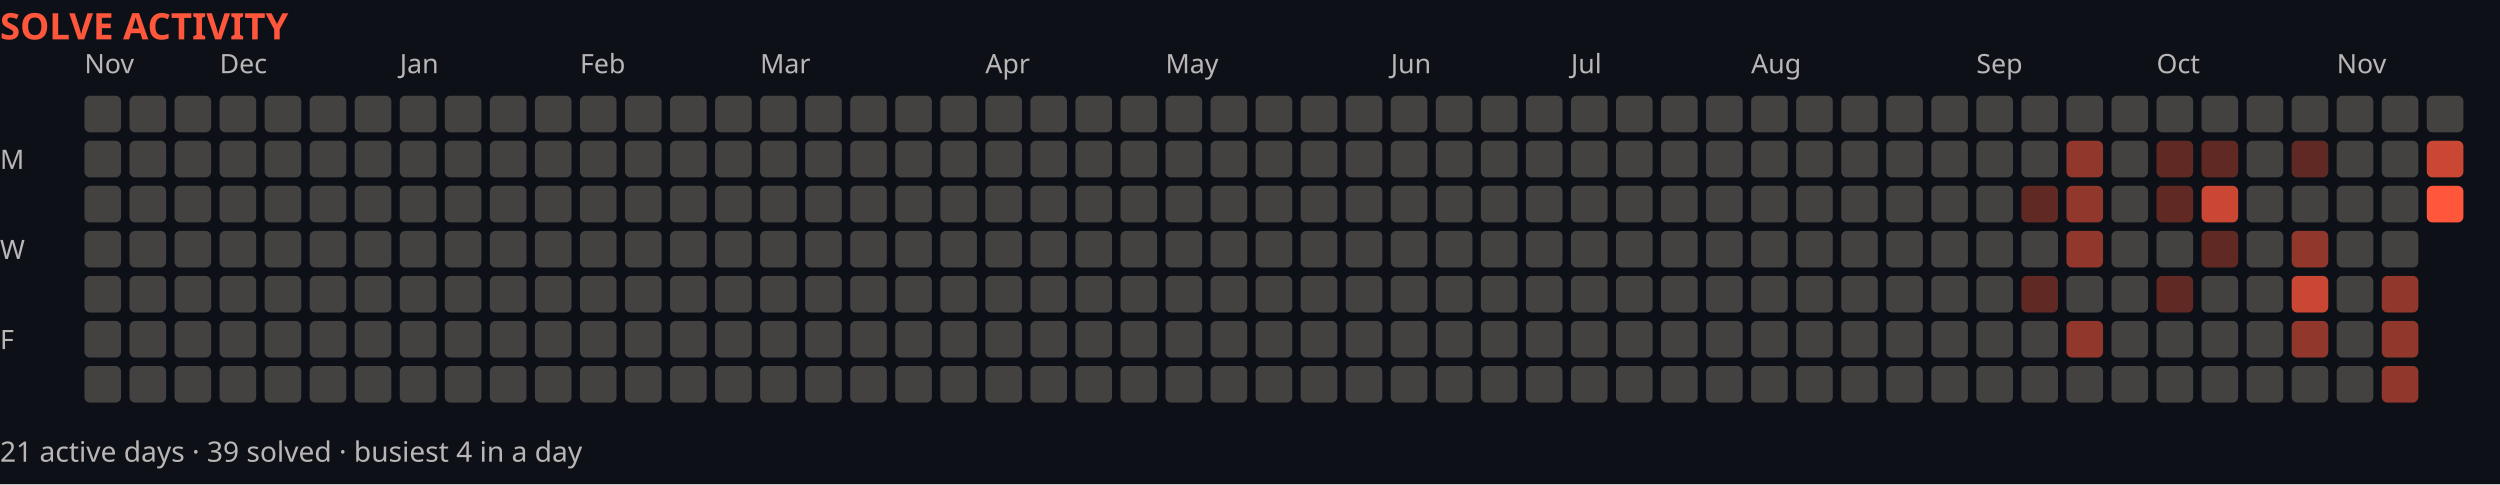
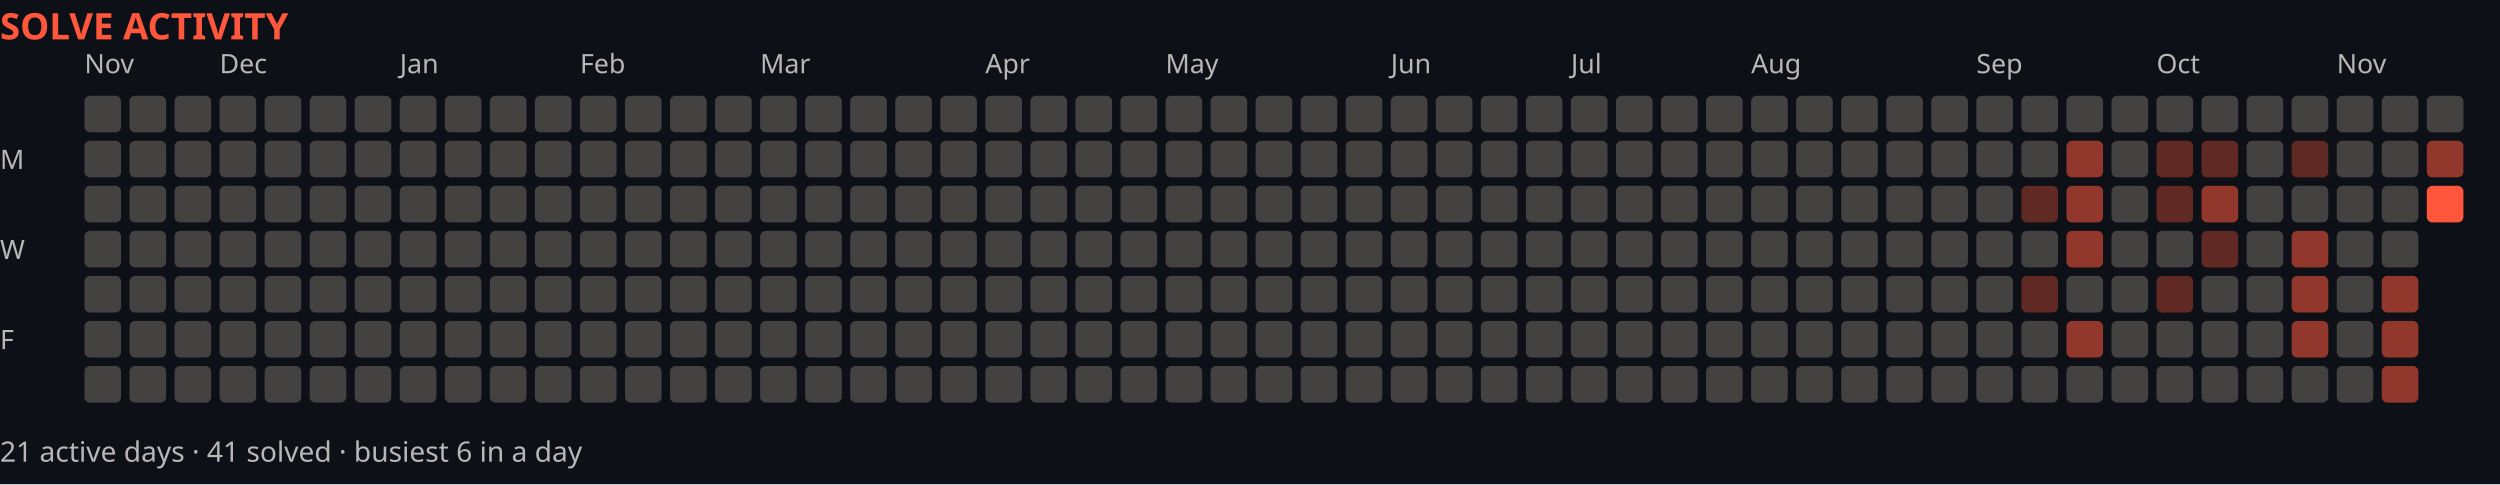
<svg xmlns="http://www.w3.org/2000/svg" width="888" height="172" viewBox="0 0 888 172" role="img" aria-label="Solve activity over the last year">
  <rect width="888" height="172" fill="#0d1117" />
  <text x="0" y="14" font-family="system-ui,sans-serif" font-size="13" font-weight="700" fill="#ff563c">SOLVE ACTIVITY</text>
  <text x="30" y="26" font-family="system-ui,sans-serif" font-size="9.5" fill="#bab6b6">Nov</text>
  <text x="78" y="26" font-family="system-ui,sans-serif" font-size="9.5" fill="#bab6b6">Dec</text>
  <text x="142" y="26" font-family="system-ui,sans-serif" font-size="9.5" fill="#bab6b6">Jan</text>
  <text x="206" y="26" font-family="system-ui,sans-serif" font-size="9.5" fill="#bab6b6">Feb</text>
  <text x="270" y="26" font-family="system-ui,sans-serif" font-size="9.5" fill="#bab6b6">Mar</text>
  <text x="350" y="26" font-family="system-ui,sans-serif" font-size="9.5" fill="#bab6b6">Apr</text>
  <text x="414" y="26" font-family="system-ui,sans-serif" font-size="9.5" fill="#bab6b6">May</text>
  <text x="494" y="26" font-family="system-ui,sans-serif" font-size="9.5" fill="#bab6b6">Jun</text>
  <text x="558" y="26" font-family="system-ui,sans-serif" font-size="9.5" fill="#bab6b6">Jul</text>
  <text x="622" y="26" font-family="system-ui,sans-serif" font-size="9.5" fill="#bab6b6">Aug</text>
  <text x="702" y="26" font-family="system-ui,sans-serif" font-size="9.5" fill="#bab6b6">Sep</text>
  <text x="766" y="26" font-family="system-ui,sans-serif" font-size="9.5" fill="#bab6b6">Oct</text>
  <text x="830" y="26" font-family="system-ui,sans-serif" font-size="9.5" fill="#bab6b6">Nov</text>
  <text x="0" y="60" font-family="system-ui,sans-serif" font-size="9.5" fill="#bab6b6">M</text>
  <text x="0" y="92" font-family="system-ui,sans-serif" font-size="9.5" fill="#bab6b6">W</text>
  <text x="0" y="124" font-family="system-ui,sans-serif" font-size="9.5" fill="#bab6b6">F</text>
  <rect x="30" y="34" width="13" height="13" fill="#444141" rx="2" />
  <rect x="30" y="50" width="13" height="13" fill="#444141" rx="2" />
  <rect x="30" y="66" width="13" height="13" fill="#444141" rx="2" />
  <rect x="30" y="82" width="13" height="13" fill="#444141" rx="2" />
  <rect x="30" y="98" width="13" height="13" fill="#444141" rx="2" />
  <rect x="30" y="114" width="13" height="13" fill="#444141" rx="2" />
  <rect x="30" y="130" width="13" height="13" fill="#444141" rx="2" />
  <rect x="46" y="34" width="13" height="13" fill="#444141" rx="2" />
  <rect x="46" y="50" width="13" height="13" fill="#444141" rx="2" />
  <rect x="46" y="66" width="13" height="13" fill="#444141" rx="2" />
  <rect x="46" y="82" width="13" height="13" fill="#444141" rx="2" />
  <rect x="46" y="98" width="13" height="13" fill="#444141" rx="2" />
  <rect x="46" y="114" width="13" height="13" fill="#444141" rx="2" />
  <rect x="46" y="130" width="13" height="13" fill="#444141" rx="2" />
  <rect x="62" y="34" width="13" height="13" fill="#444141" rx="2" />
  <rect x="62" y="50" width="13" height="13" fill="#444141" rx="2" />
  <rect x="62" y="66" width="13" height="13" fill="#444141" rx="2" />
  <rect x="62" y="82" width="13" height="13" fill="#444141" rx="2" />
  <rect x="62" y="98" width="13" height="13" fill="#444141" rx="2" />
  <rect x="62" y="114" width="13" height="13" fill="#444141" rx="2" />
  <rect x="62" y="130" width="13" height="13" fill="#444141" rx="2" />
  <rect x="78" y="34" width="13" height="13" fill="#444141" rx="2" />
  <rect x="78" y="50" width="13" height="13" fill="#444141" rx="2" />
  <rect x="78" y="66" width="13" height="13" fill="#444141" rx="2" />
  <rect x="78" y="82" width="13" height="13" fill="#444141" rx="2" />
  <rect x="78" y="98" width="13" height="13" fill="#444141" rx="2" />
  <rect x="78" y="114" width="13" height="13" fill="#444141" rx="2" />
  <rect x="78" y="130" width="13" height="13" fill="#444141" rx="2" />
  <rect x="94" y="34" width="13" height="13" fill="#444141" rx="2" />
  <rect x="94" y="50" width="13" height="13" fill="#444141" rx="2" />
  <rect x="94" y="66" width="13" height="13" fill="#444141" rx="2" />
  <rect x="94" y="82" width="13" height="13" fill="#444141" rx="2" />
  <rect x="94" y="98" width="13" height="13" fill="#444141" rx="2" />
  <rect x="94" y="114" width="13" height="13" fill="#444141" rx="2" />
  <rect x="94" y="130" width="13" height="13" fill="#444141" rx="2" />
  <rect x="110" y="34" width="13" height="13" fill="#444141" rx="2" />
  <rect x="110" y="50" width="13" height="13" fill="#444141" rx="2" />
  <rect x="110" y="66" width="13" height="13" fill="#444141" rx="2" />
  <rect x="110" y="82" width="13" height="13" fill="#444141" rx="2" />
  <rect x="110" y="98" width="13" height="13" fill="#444141" rx="2" />
  <rect x="110" y="114" width="13" height="13" fill="#444141" rx="2" />
  <rect x="110" y="130" width="13" height="13" fill="#444141" rx="2" />
  <rect x="126" y="34" width="13" height="13" fill="#444141" rx="2" />
  <rect x="126" y="50" width="13" height="13" fill="#444141" rx="2" />
  <rect x="126" y="66" width="13" height="13" fill="#444141" rx="2" />
  <rect x="126" y="82" width="13" height="13" fill="#444141" rx="2" />
  <rect x="126" y="98" width="13" height="13" fill="#444141" rx="2" />
  <rect x="126" y="114" width="13" height="13" fill="#444141" rx="2" />
  <rect x="126" y="130" width="13" height="13" fill="#444141" rx="2" />
  <rect x="142" y="34" width="13" height="13" fill="#444141" rx="2" />
  <rect x="142" y="50" width="13" height="13" fill="#444141" rx="2" />
  <rect x="142" y="66" width="13" height="13" fill="#444141" rx="2" />
  <rect x="142" y="82" width="13" height="13" fill="#444141" rx="2" />
  <rect x="142" y="98" width="13" height="13" fill="#444141" rx="2" />
  <rect x="142" y="114" width="13" height="13" fill="#444141" rx="2" />
  <rect x="142" y="130" width="13" height="13" fill="#444141" rx="2" />
  <rect x="158" y="34" width="13" height="13" fill="#444141" rx="2" />
  <rect x="158" y="50" width="13" height="13" fill="#444141" rx="2" />
  <rect x="158" y="66" width="13" height="13" fill="#444141" rx="2" />
  <rect x="158" y="82" width="13" height="13" fill="#444141" rx="2" />
  <rect x="158" y="98" width="13" height="13" fill="#444141" rx="2" />
  <rect x="158" y="114" width="13" height="13" fill="#444141" rx="2" />
  <rect x="158" y="130" width="13" height="13" fill="#444141" rx="2" />
  <rect x="174" y="34" width="13" height="13" fill="#444141" rx="2" />
  <rect x="174" y="50" width="13" height="13" fill="#444141" rx="2" />
  <rect x="174" y="66" width="13" height="13" fill="#444141" rx="2" />
  <rect x="174" y="82" width="13" height="13" fill="#444141" rx="2" />
  <rect x="174" y="98" width="13" height="13" fill="#444141" rx="2" />
  <rect x="174" y="114" width="13" height="13" fill="#444141" rx="2" />
  <rect x="174" y="130" width="13" height="13" fill="#444141" rx="2" />
  <rect x="190" y="34" width="13" height="13" fill="#444141" rx="2" />
  <rect x="190" y="50" width="13" height="13" fill="#444141" rx="2" />
  <rect x="190" y="66" width="13" height="13" fill="#444141" rx="2" />
  <rect x="190" y="82" width="13" height="13" fill="#444141" rx="2" />
  <rect x="190" y="98" width="13" height="13" fill="#444141" rx="2" />
  <rect x="190" y="114" width="13" height="13" fill="#444141" rx="2" />
  <rect x="190" y="130" width="13" height="13" fill="#444141" rx="2" />
  <rect x="206" y="34" width="13" height="13" fill="#444141" rx="2" />
  <rect x="206" y="50" width="13" height="13" fill="#444141" rx="2" />
  <rect x="206" y="66" width="13" height="13" fill="#444141" rx="2" />
  <rect x="206" y="82" width="13" height="13" fill="#444141" rx="2" />
  <rect x="206" y="98" width="13" height="13" fill="#444141" rx="2" />
  <rect x="206" y="114" width="13" height="13" fill="#444141" rx="2" />
  <rect x="206" y="130" width="13" height="13" fill="#444141" rx="2" />
  <rect x="222" y="34" width="13" height="13" fill="#444141" rx="2" />
  <rect x="222" y="50" width="13" height="13" fill="#444141" rx="2" />
  <rect x="222" y="66" width="13" height="13" fill="#444141" rx="2" />
  <rect x="222" y="82" width="13" height="13" fill="#444141" rx="2" />
  <rect x="222" y="98" width="13" height="13" fill="#444141" rx="2" />
  <rect x="222" y="114" width="13" height="13" fill="#444141" rx="2" />
  <rect x="222" y="130" width="13" height="13" fill="#444141" rx="2" />
  <rect x="238" y="34" width="13" height="13" fill="#444141" rx="2" />
  <rect x="238" y="50" width="13" height="13" fill="#444141" rx="2" />
  <rect x="238" y="66" width="13" height="13" fill="#444141" rx="2" />
  <rect x="238" y="82" width="13" height="13" fill="#444141" rx="2" />
  <rect x="238" y="98" width="13" height="13" fill="#444141" rx="2" />
  <rect x="238" y="114" width="13" height="13" fill="#444141" rx="2" />
  <rect x="238" y="130" width="13" height="13" fill="#444141" rx="2" />
  <rect x="254" y="34" width="13" height="13" fill="#444141" rx="2" />
  <rect x="254" y="50" width="13" height="13" fill="#444141" rx="2" />
  <rect x="254" y="66" width="13" height="13" fill="#444141" rx="2" />
  <rect x="254" y="82" width="13" height="13" fill="#444141" rx="2" />
  <rect x="254" y="98" width="13" height="13" fill="#444141" rx="2" />
  <rect x="254" y="114" width="13" height="13" fill="#444141" rx="2" />
  <rect x="254" y="130" width="13" height="13" fill="#444141" rx="2" />
  <rect x="270" y="34" width="13" height="13" fill="#444141" rx="2" />
  <rect x="270" y="50" width="13" height="13" fill="#444141" rx="2" />
  <rect x="270" y="66" width="13" height="13" fill="#444141" rx="2" />
  <rect x="270" y="82" width="13" height="13" fill="#444141" rx="2" />
  <rect x="270" y="98" width="13" height="13" fill="#444141" rx="2" />
  <rect x="270" y="114" width="13" height="13" fill="#444141" rx="2" />
  <rect x="270" y="130" width="13" height="13" fill="#444141" rx="2" />
  <rect x="286" y="34" width="13" height="13" fill="#444141" rx="2" />
  <rect x="286" y="50" width="13" height="13" fill="#444141" rx="2" />
  <rect x="286" y="66" width="13" height="13" fill="#444141" rx="2" />
  <rect x="286" y="82" width="13" height="13" fill="#444141" rx="2" />
  <rect x="286" y="98" width="13" height="13" fill="#444141" rx="2" />
  <rect x="286" y="114" width="13" height="13" fill="#444141" rx="2" />
  <rect x="286" y="130" width="13" height="13" fill="#444141" rx="2" />
  <rect x="302" y="34" width="13" height="13" fill="#444141" rx="2" />
  <rect x="302" y="50" width="13" height="13" fill="#444141" rx="2" />
  <rect x="302" y="66" width="13" height="13" fill="#444141" rx="2" />
  <rect x="302" y="82" width="13" height="13" fill="#444141" rx="2" />
  <rect x="302" y="98" width="13" height="13" fill="#444141" rx="2" />
  <rect x="302" y="114" width="13" height="13" fill="#444141" rx="2" />
  <rect x="302" y="130" width="13" height="13" fill="#444141" rx="2" />
  <rect x="318" y="34" width="13" height="13" fill="#444141" rx="2" />
  <rect x="318" y="50" width="13" height="13" fill="#444141" rx="2" />
  <rect x="318" y="66" width="13" height="13" fill="#444141" rx="2" />
  <rect x="318" y="82" width="13" height="13" fill="#444141" rx="2" />
  <rect x="318" y="98" width="13" height="13" fill="#444141" rx="2" />
  <rect x="318" y="114" width="13" height="13" fill="#444141" rx="2" />
  <rect x="318" y="130" width="13" height="13" fill="#444141" rx="2" />
  <rect x="334" y="34" width="13" height="13" fill="#444141" rx="2" />
  <rect x="334" y="50" width="13" height="13" fill="#444141" rx="2" />
  <rect x="334" y="66" width="13" height="13" fill="#444141" rx="2" />
  <rect x="334" y="82" width="13" height="13" fill="#444141" rx="2" />
  <rect x="334" y="98" width="13" height="13" fill="#444141" rx="2" />
  <rect x="334" y="114" width="13" height="13" fill="#444141" rx="2" />
  <rect x="334" y="130" width="13" height="13" fill="#444141" rx="2" />
  <rect x="350" y="34" width="13" height="13" fill="#444141" rx="2" />
  <rect x="350" y="50" width="13" height="13" fill="#444141" rx="2" />
  <rect x="350" y="66" width="13" height="13" fill="#444141" rx="2" />
  <rect x="350" y="82" width="13" height="13" fill="#444141" rx="2" />
  <rect x="350" y="98" width="13" height="13" fill="#444141" rx="2" />
  <rect x="350" y="114" width="13" height="13" fill="#444141" rx="2" />
  <rect x="350" y="130" width="13" height="13" fill="#444141" rx="2" />
  <rect x="366" y="34" width="13" height="13" fill="#444141" rx="2" />
  <rect x="366" y="50" width="13" height="13" fill="#444141" rx="2" />
  <rect x="366" y="66" width="13" height="13" fill="#444141" rx="2" />
  <rect x="366" y="82" width="13" height="13" fill="#444141" rx="2" />
  <rect x="366" y="98" width="13" height="13" fill="#444141" rx="2" />
  <rect x="366" y="114" width="13" height="13" fill="#444141" rx="2" />
  <rect x="366" y="130" width="13" height="13" fill="#444141" rx="2" />
  <rect x="382" y="34" width="13" height="13" fill="#444141" rx="2" />
  <rect x="382" y="50" width="13" height="13" fill="#444141" rx="2" />
  <rect x="382" y="66" width="13" height="13" fill="#444141" rx="2" />
  <rect x="382" y="82" width="13" height="13" fill="#444141" rx="2" />
  <rect x="382" y="98" width="13" height="13" fill="#444141" rx="2" />
  <rect x="382" y="114" width="13" height="13" fill="#444141" rx="2" />
  <rect x="382" y="130" width="13" height="13" fill="#444141" rx="2" />
  <rect x="398" y="34" width="13" height="13" fill="#444141" rx="2" />
  <rect x="398" y="50" width="13" height="13" fill="#444141" rx="2" />
  <rect x="398" y="66" width="13" height="13" fill="#444141" rx="2" />
  <rect x="398" y="82" width="13" height="13" fill="#444141" rx="2" />
  <rect x="398" y="98" width="13" height="13" fill="#444141" rx="2" />
  <rect x="398" y="114" width="13" height="13" fill="#444141" rx="2" />
  <rect x="398" y="130" width="13" height="13" fill="#444141" rx="2" />
  <rect x="414" y="34" width="13" height="13" fill="#444141" rx="2" />
  <rect x="414" y="50" width="13" height="13" fill="#444141" rx="2" />
  <rect x="414" y="66" width="13" height="13" fill="#444141" rx="2" />
  <rect x="414" y="82" width="13" height="13" fill="#444141" rx="2" />
  <rect x="414" y="98" width="13" height="13" fill="#444141" rx="2" />
  <rect x="414" y="114" width="13" height="13" fill="#444141" rx="2" />
  <rect x="414" y="130" width="13" height="13" fill="#444141" rx="2" />
  <rect x="430" y="34" width="13" height="13" fill="#444141" rx="2" />
  <rect x="430" y="50" width="13" height="13" fill="#444141" rx="2" />
  <rect x="430" y="66" width="13" height="13" fill="#444141" rx="2" />
  <rect x="430" y="82" width="13" height="13" fill="#444141" rx="2" />
  <rect x="430" y="98" width="13" height="13" fill="#444141" rx="2" />
  <rect x="430" y="114" width="13" height="13" fill="#444141" rx="2" />
  <rect x="430" y="130" width="13" height="13" fill="#444141" rx="2" />
  <rect x="446" y="34" width="13" height="13" fill="#444141" rx="2" />
  <rect x="446" y="50" width="13" height="13" fill="#444141" rx="2" />
  <rect x="446" y="66" width="13" height="13" fill="#444141" rx="2" />
  <rect x="446" y="82" width="13" height="13" fill="#444141" rx="2" />
  <rect x="446" y="98" width="13" height="13" fill="#444141" rx="2" />
  <rect x="446" y="114" width="13" height="13" fill="#444141" rx="2" />
  <rect x="446" y="130" width="13" height="13" fill="#444141" rx="2" />
  <rect x="462" y="34" width="13" height="13" fill="#444141" rx="2" />
  <rect x="462" y="50" width="13" height="13" fill="#444141" rx="2" />
  <rect x="462" y="66" width="13" height="13" fill="#444141" rx="2" />
  <rect x="462" y="82" width="13" height="13" fill="#444141" rx="2" />
  <rect x="462" y="98" width="13" height="13" fill="#444141" rx="2" />
  <rect x="462" y="114" width="13" height="13" fill="#444141" rx="2" />
  <rect x="462" y="130" width="13" height="13" fill="#444141" rx="2" />
  <rect x="478" y="34" width="13" height="13" fill="#444141" rx="2" />
  <rect x="478" y="50" width="13" height="13" fill="#444141" rx="2" />
  <rect x="478" y="66" width="13" height="13" fill="#444141" rx="2" />
  <rect x="478" y="82" width="13" height="13" fill="#444141" rx="2" />
  <rect x="478" y="98" width="13" height="13" fill="#444141" rx="2" />
  <rect x="478" y="114" width="13" height="13" fill="#444141" rx="2" />
  <rect x="478" y="130" width="13" height="13" fill="#444141" rx="2" />
  <rect x="494" y="34" width="13" height="13" fill="#444141" rx="2" />
  <rect x="494" y="50" width="13" height="13" fill="#444141" rx="2" />
  <rect x="494" y="66" width="13" height="13" fill="#444141" rx="2" />
  <rect x="494" y="82" width="13" height="13" fill="#444141" rx="2" />
  <rect x="494" y="98" width="13" height="13" fill="#444141" rx="2" />
  <rect x="494" y="114" width="13" height="13" fill="#444141" rx="2" />
  <rect x="494" y="130" width="13" height="13" fill="#444141" rx="2" />
  <rect x="510" y="34" width="13" height="13" fill="#444141" rx="2" />
  <rect x="510" y="50" width="13" height="13" fill="#444141" rx="2" />
  <rect x="510" y="66" width="13" height="13" fill="#444141" rx="2" />
  <rect x="510" y="82" width="13" height="13" fill="#444141" rx="2" />
  <rect x="510" y="98" width="13" height="13" fill="#444141" rx="2" />
  <rect x="510" y="114" width="13" height="13" fill="#444141" rx="2" />
  <rect x="510" y="130" width="13" height="13" fill="#444141" rx="2" />
  <rect x="526" y="34" width="13" height="13" fill="#444141" rx="2" />
  <rect x="526" y="50" width="13" height="13" fill="#444141" rx="2" />
  <rect x="526" y="66" width="13" height="13" fill="#444141" rx="2" />
  <rect x="526" y="82" width="13" height="13" fill="#444141" rx="2" />
  <rect x="526" y="98" width="13" height="13" fill="#444141" rx="2" />
  <rect x="526" y="114" width="13" height="13" fill="#444141" rx="2" />
  <rect x="526" y="130" width="13" height="13" fill="#444141" rx="2" />
  <rect x="542" y="34" width="13" height="13" fill="#444141" rx="2" />
  <rect x="542" y="50" width="13" height="13" fill="#444141" rx="2" />
  <rect x="542" y="66" width="13" height="13" fill="#444141" rx="2" />
  <rect x="542" y="82" width="13" height="13" fill="#444141" rx="2" />
  <rect x="542" y="98" width="13" height="13" fill="#444141" rx="2" />
  <rect x="542" y="114" width="13" height="13" fill="#444141" rx="2" />
  <rect x="542" y="130" width="13" height="13" fill="#444141" rx="2" />
  <rect x="558" y="34" width="13" height="13" fill="#444141" rx="2" />
  <rect x="558" y="50" width="13" height="13" fill="#444141" rx="2" />
  <rect x="558" y="66" width="13" height="13" fill="#444141" rx="2" />
  <rect x="558" y="82" width="13" height="13" fill="#444141" rx="2" />
  <rect x="558" y="98" width="13" height="13" fill="#444141" rx="2" />
  <rect x="558" y="114" width="13" height="13" fill="#444141" rx="2" />
  <rect x="558" y="130" width="13" height="13" fill="#444141" rx="2" />
  <rect x="574" y="34" width="13" height="13" fill="#444141" rx="2" />
  <rect x="574" y="50" width="13" height="13" fill="#444141" rx="2" />
  <rect x="574" y="66" width="13" height="13" fill="#444141" rx="2" />
  <rect x="574" y="82" width="13" height="13" fill="#444141" rx="2" />
  <rect x="574" y="98" width="13" height="13" fill="#444141" rx="2" />
  <rect x="574" y="114" width="13" height="13" fill="#444141" rx="2" />
  <rect x="574" y="130" width="13" height="13" fill="#444141" rx="2" />
  <rect x="590" y="34" width="13" height="13" fill="#444141" rx="2" />
  <rect x="590" y="50" width="13" height="13" fill="#444141" rx="2" />
  <rect x="590" y="66" width="13" height="13" fill="#444141" rx="2" />
  <rect x="590" y="82" width="13" height="13" fill="#444141" rx="2" />
  <rect x="590" y="98" width="13" height="13" fill="#444141" rx="2" />
  <rect x="590" y="114" width="13" height="13" fill="#444141" rx="2" />
  <rect x="590" y="130" width="13" height="13" fill="#444141" rx="2" />
  <rect x="606" y="34" width="13" height="13" fill="#444141" rx="2" />
  <rect x="606" y="50" width="13" height="13" fill="#444141" rx="2" />
  <rect x="606" y="66" width="13" height="13" fill="#444141" rx="2" />
  <rect x="606" y="82" width="13" height="13" fill="#444141" rx="2" />
  <rect x="606" y="98" width="13" height="13" fill="#444141" rx="2" />
  <rect x="606" y="114" width="13" height="13" fill="#444141" rx="2" />
  <rect x="606" y="130" width="13" height="13" fill="#444141" rx="2" />
  <rect x="622" y="34" width="13" height="13" fill="#444141" rx="2" />
  <rect x="622" y="50" width="13" height="13" fill="#444141" rx="2" />
  <rect x="622" y="66" width="13" height="13" fill="#444141" rx="2" />
  <rect x="622" y="82" width="13" height="13" fill="#444141" rx="2" />
  <rect x="622" y="98" width="13" height="13" fill="#444141" rx="2" />
  <rect x="622" y="114" width="13" height="13" fill="#444141" rx="2" />
  <rect x="622" y="130" width="13" height="13" fill="#444141" rx="2" />
  <rect x="638" y="34" width="13" height="13" fill="#444141" rx="2" />
  <rect x="638" y="50" width="13" height="13" fill="#444141" rx="2" />
  <rect x="638" y="66" width="13" height="13" fill="#444141" rx="2" />
  <rect x="638" y="82" width="13" height="13" fill="#444141" rx="2" />
  <rect x="638" y="98" width="13" height="13" fill="#444141" rx="2" />
  <rect x="638" y="114" width="13" height="13" fill="#444141" rx="2" />
  <rect x="638" y="130" width="13" height="13" fill="#444141" rx="2" />
  <rect x="654" y="34" width="13" height="13" fill="#444141" rx="2" />
  <rect x="654" y="50" width="13" height="13" fill="#444141" rx="2" />
  <rect x="654" y="66" width="13" height="13" fill="#444141" rx="2" />
  <rect x="654" y="82" width="13" height="13" fill="#444141" rx="2" />
  <rect x="654" y="98" width="13" height="13" fill="#444141" rx="2" />
  <rect x="654" y="114" width="13" height="13" fill="#444141" rx="2" />
  <rect x="654" y="130" width="13" height="13" fill="#444141" rx="2" />
  <rect x="670" y="34" width="13" height="13" fill="#444141" rx="2" />
  <rect x="670" y="50" width="13" height="13" fill="#444141" rx="2" />
  <rect x="670" y="66" width="13" height="13" fill="#444141" rx="2" />
  <rect x="670" y="82" width="13" height="13" fill="#444141" rx="2" />
  <rect x="670" y="98" width="13" height="13" fill="#444141" rx="2" />
  <rect x="670" y="114" width="13" height="13" fill="#444141" rx="2" />
  <rect x="670" y="130" width="13" height="13" fill="#444141" rx="2" />
  <rect x="686" y="34" width="13" height="13" fill="#444141" rx="2" />
  <rect x="686" y="50" width="13" height="13" fill="#444141" rx="2" />
  <rect x="686" y="66" width="13" height="13" fill="#444141" rx="2" />
  <rect x="686" y="82" width="13" height="13" fill="#444141" rx="2" />
  <rect x="686" y="98" width="13" height="13" fill="#444141" rx="2" />
  <rect x="686" y="114" width="13" height="13" fill="#444141" rx="2" />
  <rect x="686" y="130" width="13" height="13" fill="#444141" rx="2" />
  <rect x="702" y="34" width="13" height="13" fill="#444141" rx="2" />
  <rect x="702" y="50" width="13" height="13" fill="#444141" rx="2" />
  <rect x="702" y="66" width="13" height="13" fill="#444141" rx="2" />
  <rect x="702" y="82" width="13" height="13" fill="#444141" rx="2" />
  <rect x="702" y="98" width="13" height="13" fill="#444141" rx="2" />
  <rect x="702" y="114" width="13" height="13" fill="#444141" rx="2" />
  <rect x="702" y="130" width="13" height="13" fill="#444141" rx="2" />
  <rect x="718" y="34" width="13" height="13" fill="#444141" rx="2" />
  <rect x="718" y="50" width="13" height="13" fill="#444141" rx="2" />
  <rect x="718" y="66" width="13" height="13" fill="#ff563c59" rx="2" />
  <rect x="718" y="82" width="13" height="13" fill="#444141" rx="2" />
  <rect x="718" y="98" width="13" height="13" fill="#ff563c59" rx="2" />
  <rect x="718" y="114" width="13" height="13" fill="#444141" rx="2" />
  <rect x="718" y="130" width="13" height="13" fill="#444141" rx="2" />
  <rect x="734" y="34" width="13" height="13" fill="#444141" rx="2" />
  <rect x="734" y="50" width="13" height="13" fill="#ff563c8c" rx="2" />
  <rect x="734" y="66" width="13" height="13" fill="#ff563c8c" rx="2" />
  <rect x="734" y="82" width="13" height="13" fill="#ff563c8c" rx="2" />
  <rect x="734" y="98" width="13" height="13" fill="#444141" rx="2" />
  <rect x="734" y="114" width="13" height="13" fill="#ff563c8c" rx="2" />
  <rect x="734" y="130" width="13" height="13" fill="#444141" rx="2" />
  <rect x="750" y="34" width="13" height="13" fill="#444141" rx="2" />
  <rect x="750" y="50" width="13" height="13" fill="#444141" rx="2" />
  <rect x="750" y="66" width="13" height="13" fill="#444141" rx="2" />
  <rect x="750" y="82" width="13" height="13" fill="#444141" rx="2" />
  <rect x="750" y="98" width="13" height="13" fill="#444141" rx="2" />
  <rect x="750" y="114" width="13" height="13" fill="#444141" rx="2" />
  <rect x="750" y="130" width="13" height="13" fill="#444141" rx="2" />
  <rect x="766" y="34" width="13" height="13" fill="#444141" rx="2" />
  <rect x="766" y="50" width="13" height="13" fill="#ff563c59" rx="2" />
  <rect x="766" y="66" width="13" height="13" fill="#ff563c59" rx="2" />
  <rect x="766" y="82" width="13" height="13" fill="#444141" rx="2" />
  <rect x="766" y="98" width="13" height="13" fill="#ff563c59" rx="2" />
  <rect x="766" y="114" width="13" height="13" fill="#444141" rx="2" />
  <rect x="766" y="130" width="13" height="13" fill="#444141" rx="2" />
  <rect x="782" y="34" width="13" height="13" fill="#444141" rx="2" />
  <rect x="782" y="50" width="13" height="13" fill="#ff563c59" rx="2" />
-   <rect x="782" y="66" width="13" height="13" fill="#ff563cc7" rx="2" />
+   <rect x="782" y="66" width="13" height="13" fill="#ff563c8c" rx="2" />
  <rect x="782" y="82" width="13" height="13" fill="#ff563c59" rx="2" />
  <rect x="782" y="98" width="13" height="13" fill="#444141" rx="2" />
  <rect x="782" y="114" width="13" height="13" fill="#444141" rx="2" />
  <rect x="782" y="130" width="13" height="13" fill="#444141" rx="2" />
  <rect x="798" y="34" width="13" height="13" fill="#444141" rx="2" />
  <rect x="798" y="50" width="13" height="13" fill="#444141" rx="2" />
  <rect x="798" y="66" width="13" height="13" fill="#444141" rx="2" />
  <rect x="798" y="82" width="13" height="13" fill="#444141" rx="2" />
  <rect x="798" y="98" width="13" height="13" fill="#444141" rx="2" />
  <rect x="798" y="114" width="13" height="13" fill="#444141" rx="2" />
  <rect x="798" y="130" width="13" height="13" fill="#444141" rx="2" />
  <rect x="814" y="34" width="13" height="13" fill="#444141" rx="2" />
  <rect x="814" y="50" width="13" height="13" fill="#ff563c59" rx="2" />
  <rect x="814" y="66" width="13" height="13" fill="#444141" rx="2" />
  <rect x="814" y="82" width="13" height="13" fill="#ff563c8c" rx="2" />
-   <rect x="814" y="98" width="13" height="13" fill="#ff563cc7" rx="2" />
+   <rect x="814" y="98" width="13" height="13" fill="#ff563c8c" rx="2" />
  <rect x="814" y="114" width="13" height="13" fill="#ff563c8c" rx="2" />
  <rect x="814" y="130" width="13" height="13" fill="#444141" rx="2" />
  <rect x="830" y="34" width="13" height="13" fill="#444141" rx="2" />
  <rect x="830" y="50" width="13" height="13" fill="#444141" rx="2" />
  <rect x="830" y="66" width="13" height="13" fill="#444141" rx="2" />
  <rect x="830" y="82" width="13" height="13" fill="#444141" rx="2" />
  <rect x="830" y="98" width="13" height="13" fill="#444141" rx="2" />
  <rect x="830" y="114" width="13" height="13" fill="#444141" rx="2" />
  <rect x="830" y="130" width="13" height="13" fill="#444141" rx="2" />
  <rect x="846" y="34" width="13" height="13" fill="#444141" rx="2" />
  <rect x="846" y="50" width="13" height="13" fill="#444141" rx="2" />
  <rect x="846" y="66" width="13" height="13" fill="#444141" rx="2" />
  <rect x="846" y="82" width="13" height="13" fill="#444141" rx="2" />
  <rect x="846" y="98" width="13" height="13" fill="#ff563c8c" rx="2" />
  <rect x="846" y="114" width="13" height="13" fill="#ff563c8c" rx="2" />
  <rect x="846" y="130" width="13" height="13" fill="#ff563c8c" rx="2" />
  <rect x="862" y="34" width="13" height="13" fill="#444141" rx="2" />
-   <rect x="862" y="50" width="13" height="13" fill="#ff563cc7" rx="2" />
+   <rect x="862" y="50" width="13" height="13" fill="#ff563c8c" rx="2" />
  <rect x="862" y="66" width="13" height="13" fill="#ff563c" rx="2" />
-   <text x="0" y="164" font-family="system-ui,sans-serif" font-size="10" fill="#bab6b6">21 active days · 39 solved · busiest 4 in a day</text>
+   <text x="0" y="164" font-family="system-ui,sans-serif" font-size="10" fill="#bab6b6">21 active days · 41 solved · busiest 6 in a day</text>
</svg>
